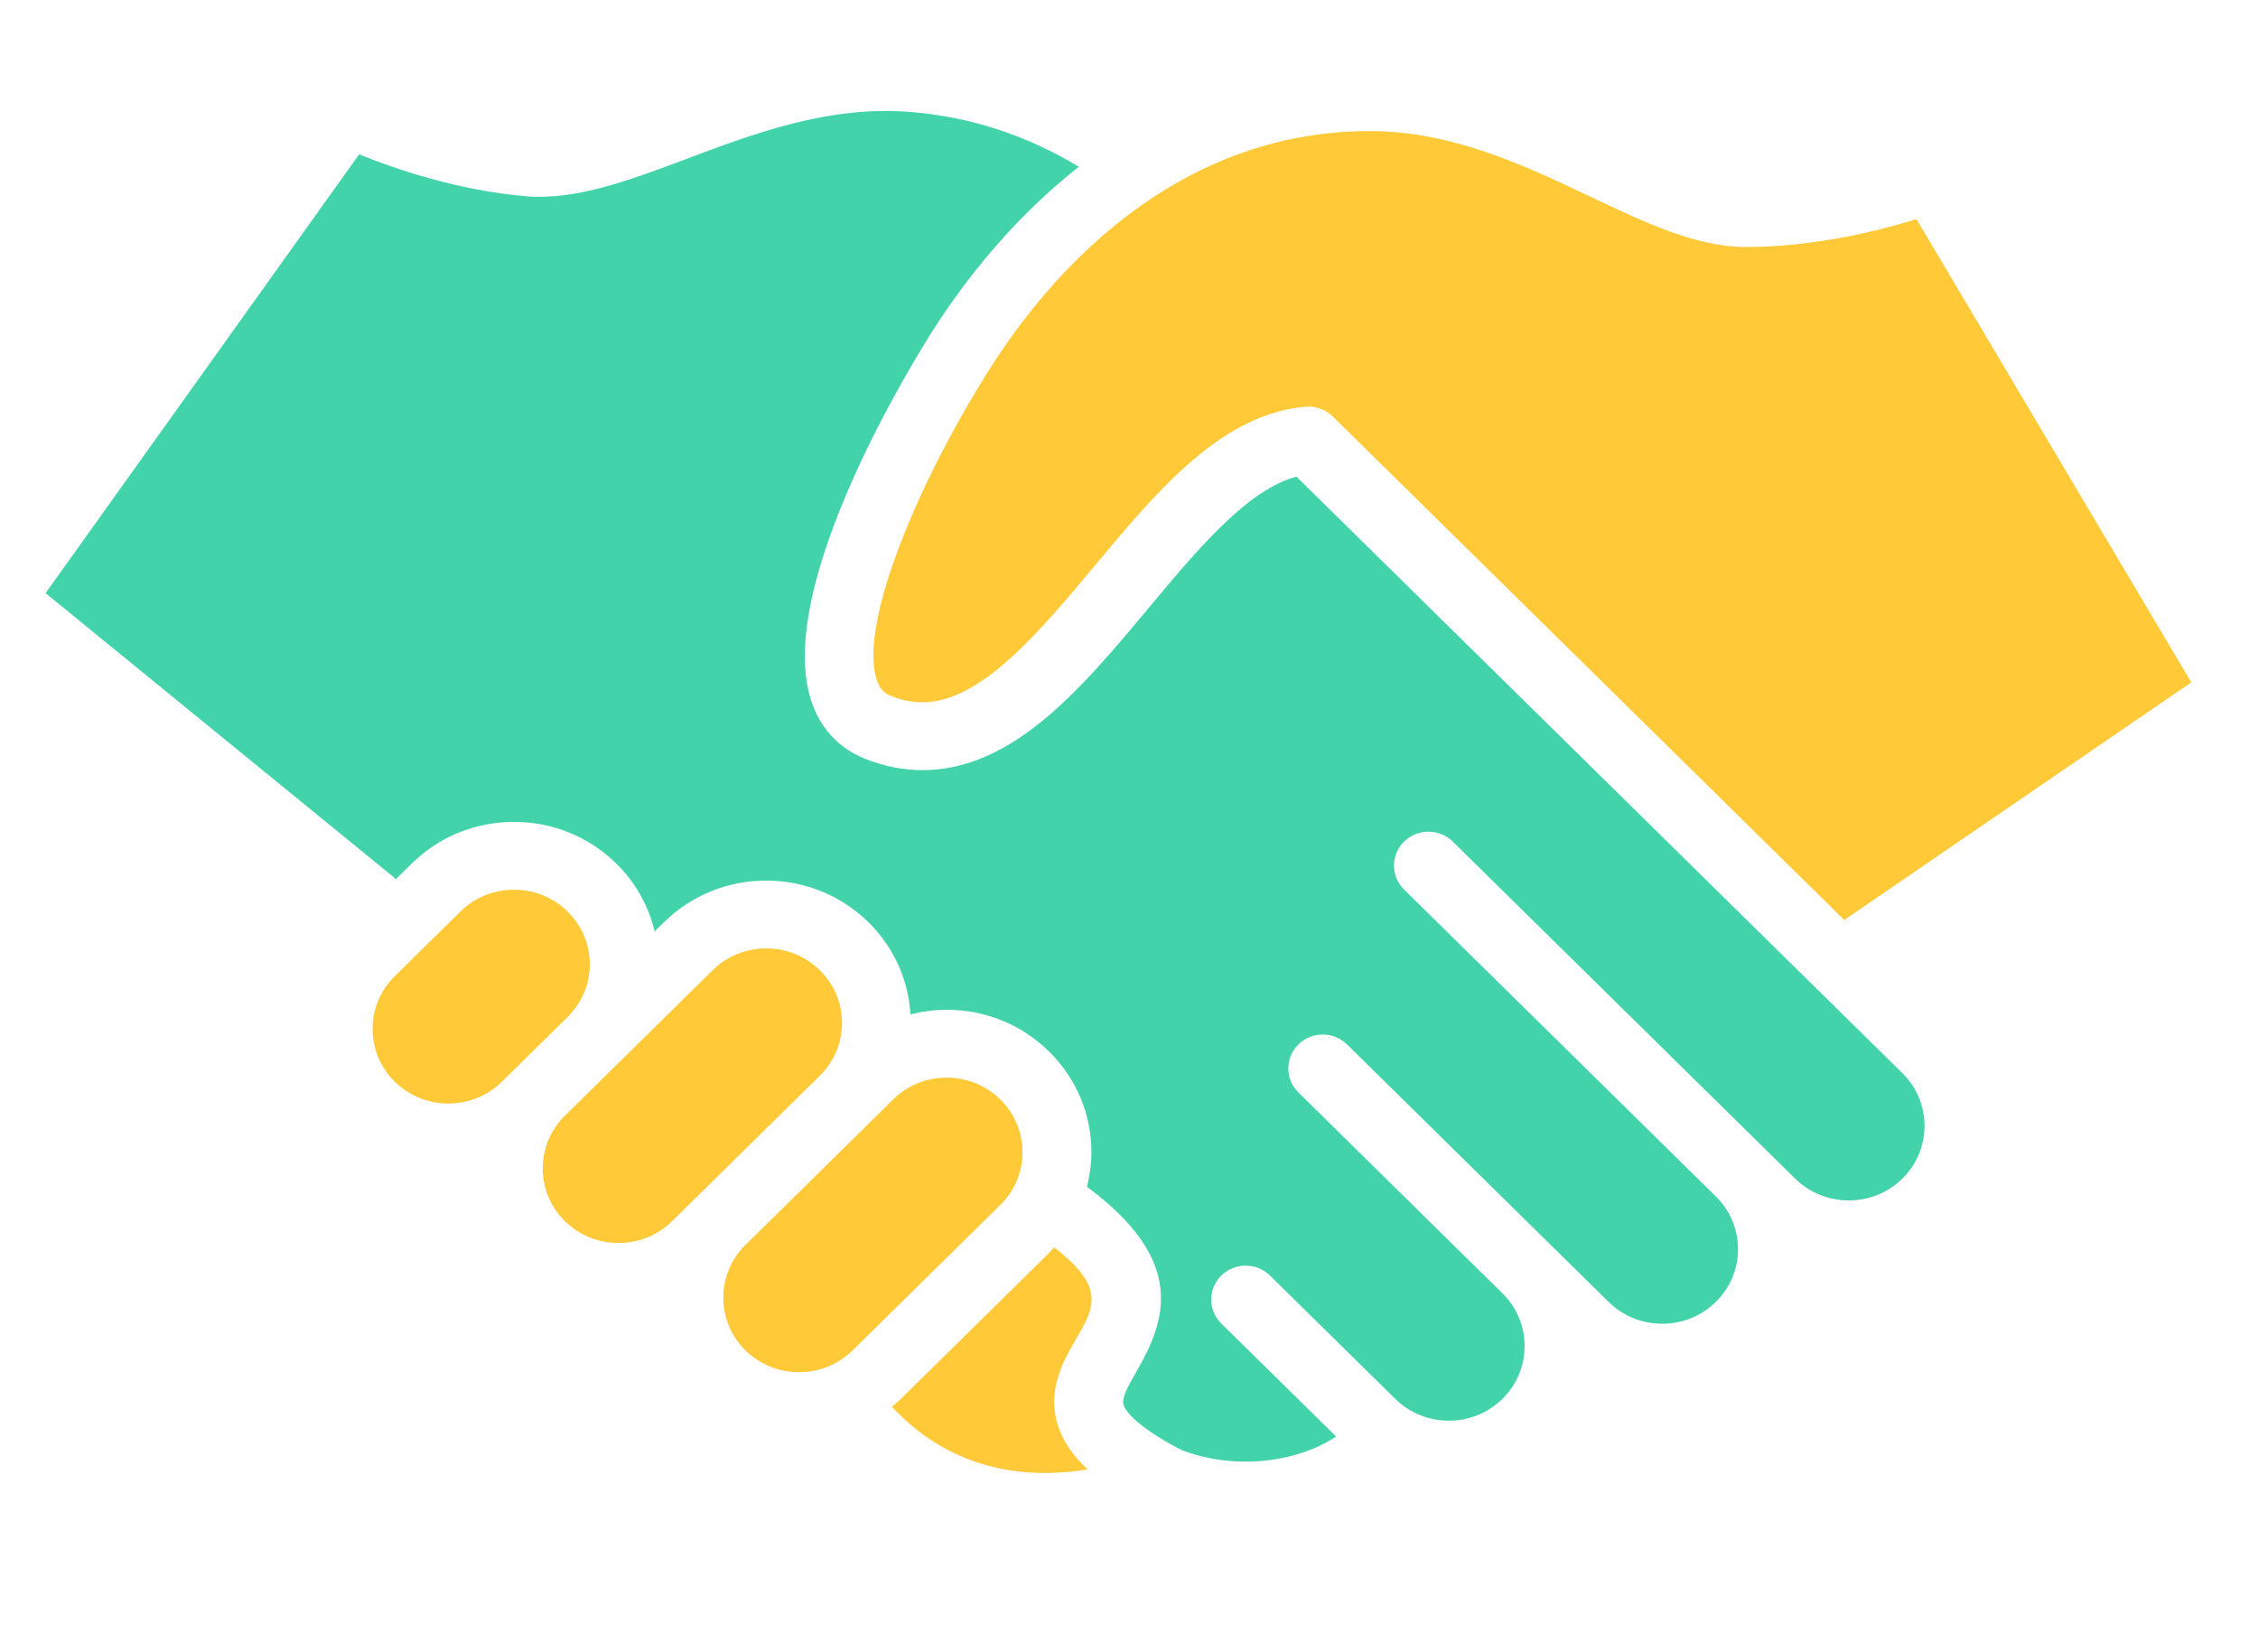
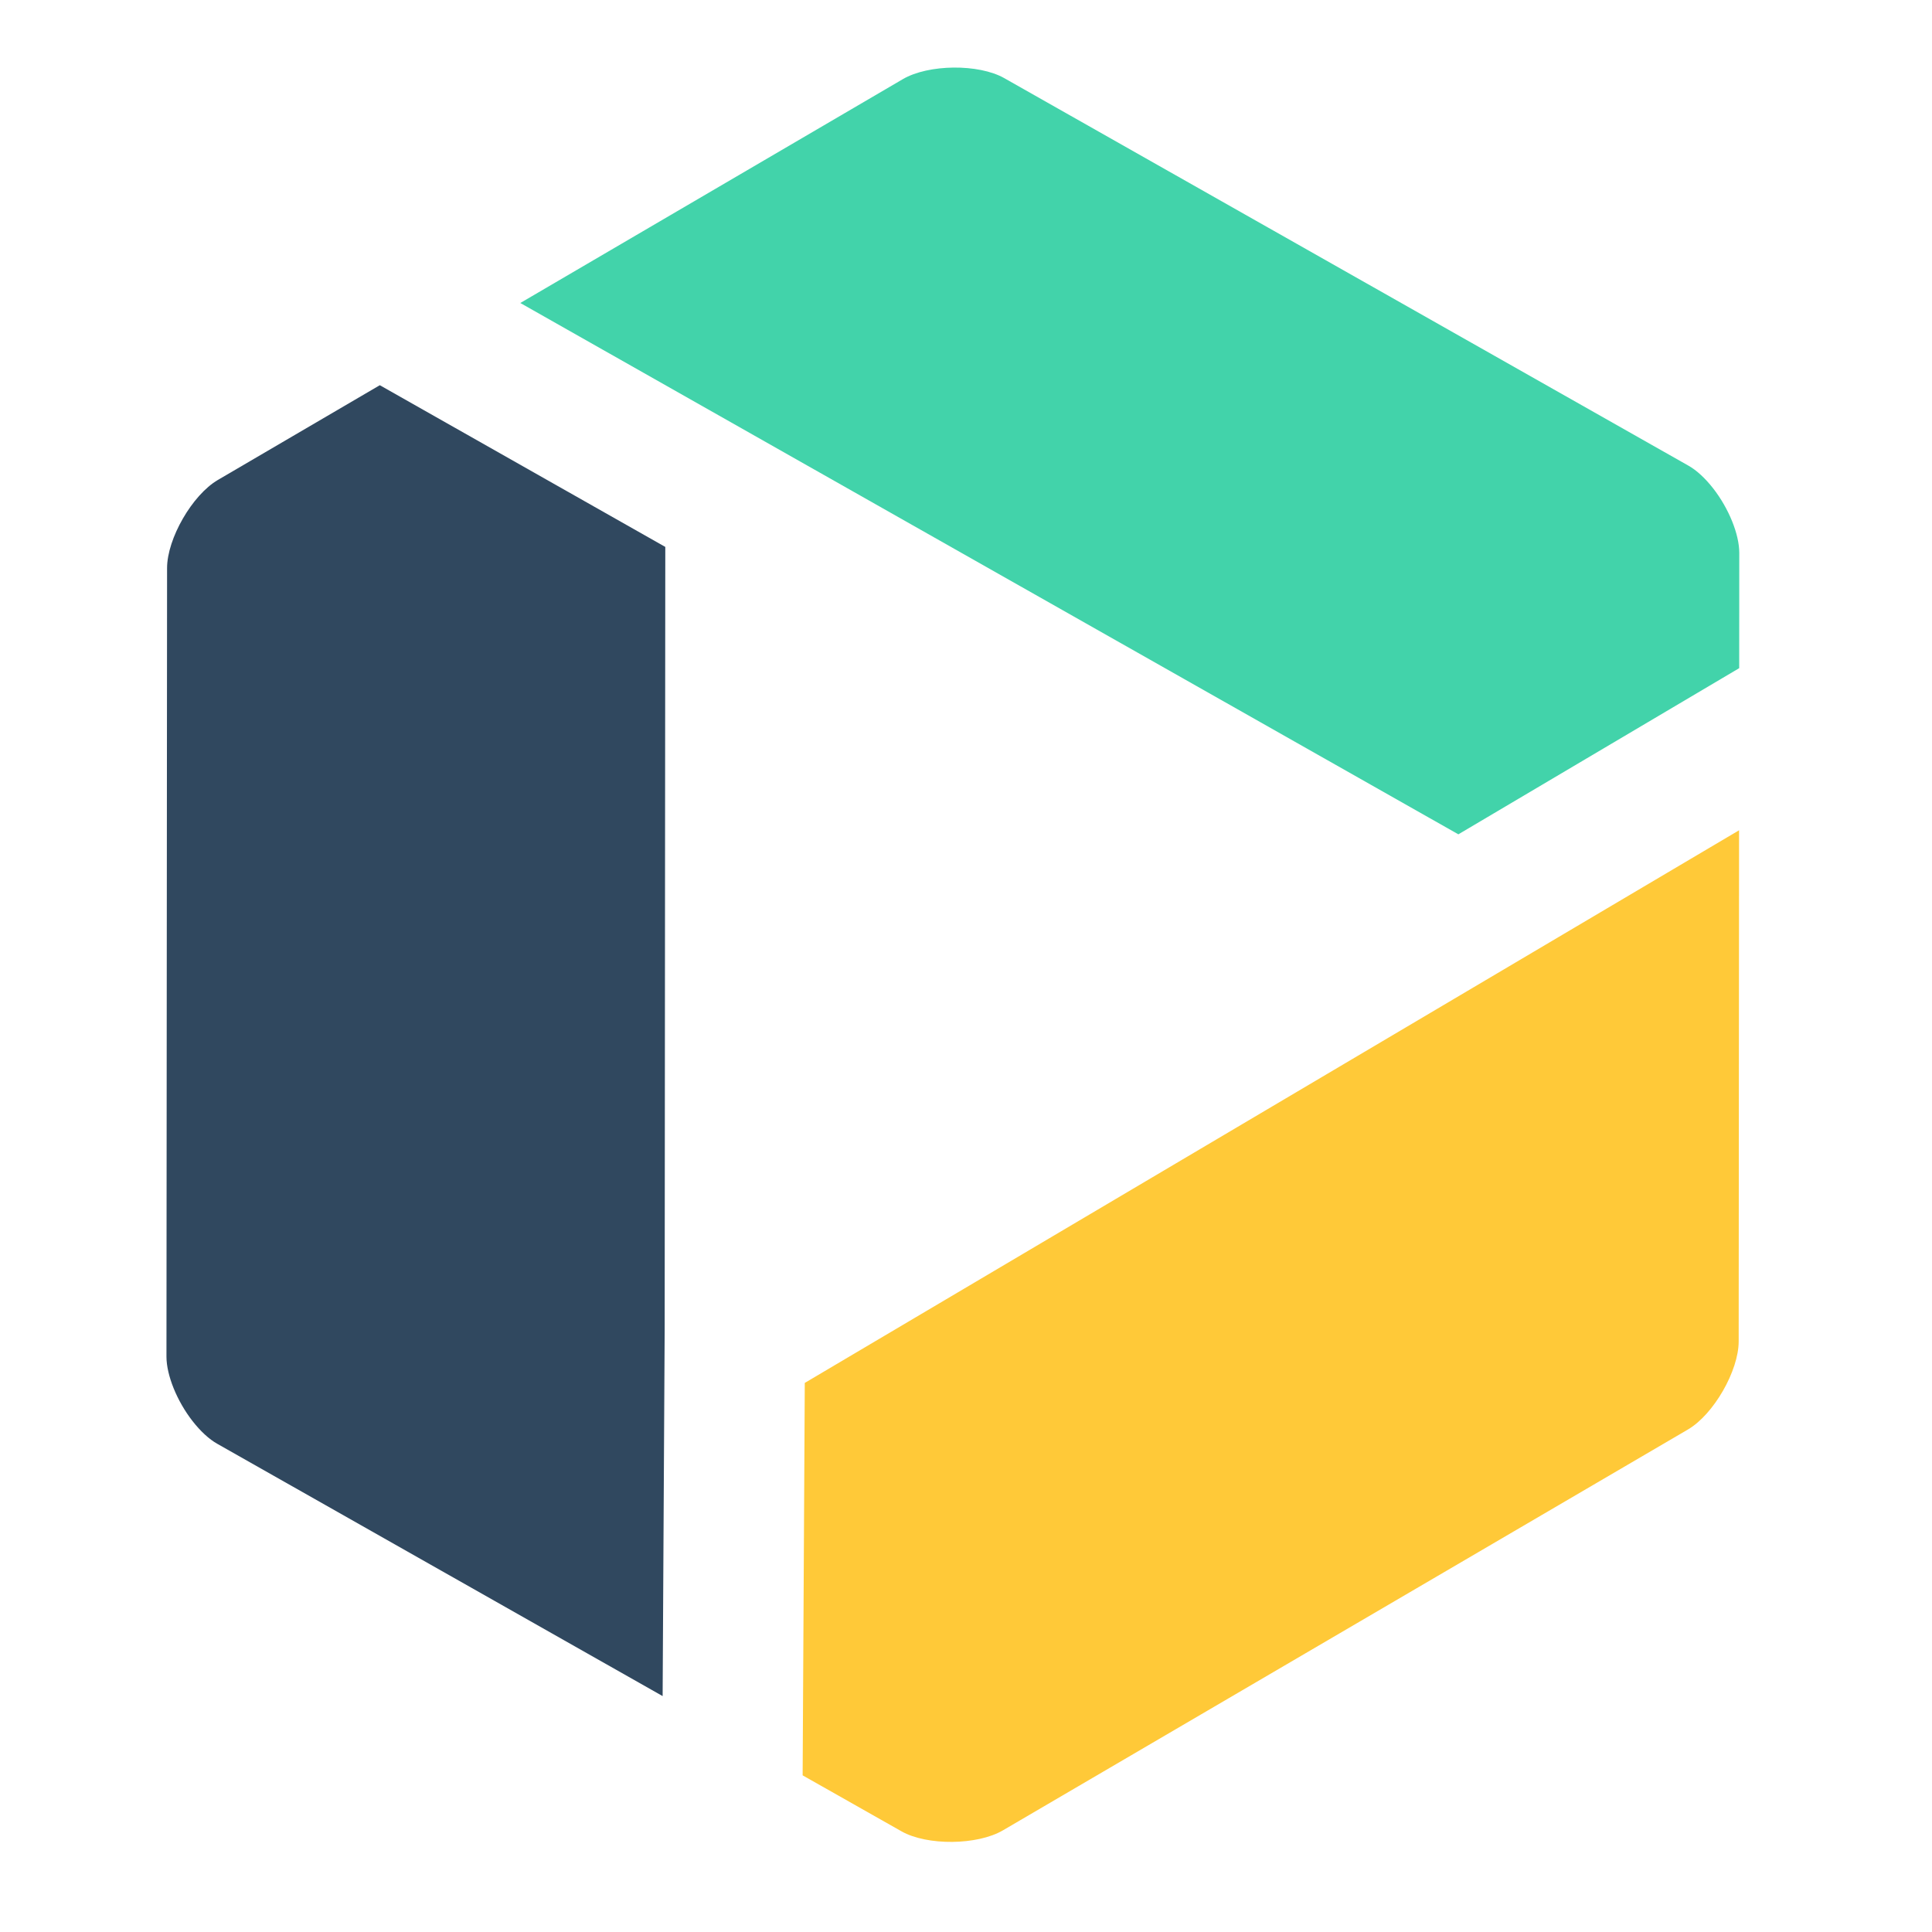
- <svg xmlns="http://www.w3.org/2000/svg" width="108px" height="79px" viewBox="0 0 108 79" version="1.1">
+ <svg xmlns="http://www.w3.org/2000/svg" width="100px" height="100px" viewBox="0 0 100 100" version="1.1">
  <defs />
  <g id="Page-1" stroke="none" stroke-width="1" fill="none" fill-rule="evenodd">
-     <g id="Artboard-2-Copy-2">
-       <g id="Group-2-Copy-2" transform="translate(2, 5)">
-         <path d="M48.581,63.114 C48.811,63.885 49.281,64.595 50.03,65.281 C47.433,65.709 43.684,65.538 40.662,62.284 C40.815,62.158 40.967,62.025 41.111,61.883 L48.176,54.928 C48.263,54.842 48.342,54.751 48.423,54.659 C50.891,56.571 50.343,57.528 49.5,58.987 C48.867,60.081 48.079,61.448 48.581,63.114 L48.581,63.114 Z" id="Path" fill="#FFC938" />
-         <path d="M88.99,46.326 C89.673,47 90.049,47.896 90.049,48.849 C90.049,49.8 89.671,50.696 88.99,51.372 C88.303,52.047 87.395,52.414 86.426,52.414 C85.459,52.414 84.548,52.044 83.863,51.372 L67.487,35.253 C66.845,34.62 65.801,34.62 65.158,35.253 C64.514,35.884 64.514,36.912 65.158,37.546 L80.058,52.214 C80.061,52.219 80.063,52.221 80.066,52.224 C80.752,52.898 81.129,53.794 81.129,54.746 C81.129,55.699 80.75,56.595 80.066,57.269 C79.38,57.943 78.471,58.313 77.503,58.313 C76.536,58.313 75.626,57.942 74.941,57.269 L72.199,54.571 C72.196,54.569 72.194,54.564 72.191,54.564 C72.191,54.561 72.189,54.561 72.186,54.559 L62.431,44.956 C61.789,44.323 60.745,44.323 60.102,44.956 C59.459,45.587 59.459,46.615 60.102,47.249 L69.869,56.866 C70.55,57.542 70.922,58.433 70.922,59.381 C70.922,60.335 70.543,61.23 69.862,61.905 C69.176,62.581 68.267,62.949 67.299,62.949 L67.297,62.949 C66.33,62.949 65.421,62.577 64.735,61.905 L58.744,56.008 C58.102,55.376 57.057,55.376 56.414,56.008 C55.771,56.642 55.771,57.67 56.414,58.303 L61.906,63.708 C60.786,64.455 59.224,64.908 57.587,64.908 C56.502,64.908 55.442,64.715 54.515,64.354 C52.188,63.149 51.802,62.395 51.739,62.192 C51.643,61.872 51.924,61.351 52.364,60.587 C53.758,58.173 54.794,55.322 49.988,51.761 C50.123,51.227 50.202,50.674 50.202,50.108 C50.202,48.287 49.482,46.578 48.175,45.291 C46.869,44.005 45.131,43.295 43.282,43.295 C42.689,43.295 42.108,43.376 41.547,43.52 C41.448,41.853 40.749,40.302 39.54,39.113 C38.235,37.828 36.496,37.118 34.647,37.118 C32.799,37.118 31.06,37.828 29.753,39.113 L29.313,39.547 C29.021,38.329 28.4,37.211 27.479,36.304 C26.173,35.017 24.435,34.31 22.585,34.31 C20.736,34.31 18.999,35.017 17.692,36.304 L16.928,37.056 C16.889,37.016 16.853,36.976 16.809,36.937 L0.181,23.37 L15.177,2.384 C16.839,3.057 19.889,4.116 23.187,4.389 C25.555,4.579 28.11,3.626 30.811,2.609 C34.02,1.4 37.652,0.025 41.587,0.359 C44.446,0.596 47.129,1.482 49.6,2.976 C46.396,5.494 44.099,8.492 42.647,10.759 C41.859,11.992 34.991,22.967 36.798,28.507 C37.228,29.824 38.112,30.784 39.355,31.283 C40.266,31.65 41.197,31.835 42.121,31.835 C46.467,31.835 49.758,27.893 52.937,24.082 C55.265,21.29 57.667,18.414 60.01,17.798 L74.986,32.543 L76.573,34.104 L84.855,42.257 L84.857,42.257 L88.99,46.326 L88.99,46.326 Z" id="Path" fill="#42D3AA" />
-         <path d="M77.318,30.248 C77.316,30.247 61.746,14.919 61.746,14.919 C61.436,14.614 61.014,14.444 60.581,14.444 C56.494,14.708 53.391,18.427 50.389,22.023 C47.695,25.251 44.908,28.59 42.12,28.59 C41.618,28.59 41.122,28.488 40.6,28.278 C40.352,28.178 40.099,28.016 39.936,27.514 C39.034,24.748 42.098,17.707 45.437,12.488 C48.119,8.299 54.033,1.269 63.523,1.269 C67.469,1.269 70.973,2.936 74.068,4.408 C76.672,5.645 79.132,6.814 81.512,6.814 C84.823,6.814 87.953,6.013 89.664,5.481 L102.809,27.637 L86.21,39.002 L77.318,30.248 Z" id="Path" fill="#FFC938" />
-         <path d="M36.217,60.631 C35.249,60.631 34.34,60.259 33.654,59.588 C32.243,58.2 32.243,55.941 33.651,54.547 L39.542,48.747 C39.545,48.742 39.549,48.737 39.553,48.735 L40.72,47.584 C41.404,46.911 42.314,46.542 43.283,46.542 C44.249,46.542 45.16,46.913 45.846,47.587 C46.53,48.26 46.906,49.157 46.906,50.109 C46.906,51.061 46.529,51.957 45.844,52.631 L38.78,59.588 C38.095,60.259 37.185,60.631 36.217,60.631 L36.217,60.631 Z" id="Path" fill="#FFC938" />
-         <path d="M31.32,52.25 L30.147,53.408 C29.461,54.081 28.552,54.45 27.584,54.45 C26.616,54.45 25.706,54.079 25.021,53.408 C24.336,52.732 23.959,51.836 23.959,50.884 C23.959,49.931 24.337,49.035 25.021,48.36 L32.085,41.405 C32.77,40.732 33.68,40.361 34.649,40.361 C35.616,40.361 36.527,40.733 37.212,41.406 C37.896,42.08 38.273,42.977 38.273,43.929 C38.273,44.88 37.896,45.772 37.216,46.446 L31.325,52.248 C31.324,52.248 31.323,52.25 31.32,52.25 L31.32,52.25 Z" id="Path" fill="#FFC938" />
-         <path d="M22.007,46.735 C21.323,47.411 20.412,47.78 19.445,47.78 C18.477,47.78 17.568,47.409 16.882,46.735 C16.197,46.061 15.821,45.166 15.821,44.211 C15.821,43.259 16.199,42.365 16.882,41.689 L20.023,38.598 C20.708,37.923 21.618,37.553 22.585,37.553 C23.555,37.553 24.464,37.925 25.148,38.598 C25.834,39.273 26.209,40.167 26.209,41.12 C26.209,42.073 25.831,42.968 25.148,43.643 L22.007,46.735 L22.007,46.735 Z" id="Path" fill="#FFC938" />
+     <g id="papoters_favicon-copy-12">
+       <rect id="Rectangle" x="0" y="0" width="100" height="100" rx="10" />
+       <g id="Group-Copy-10" transform="translate(49.38374, 49.40814) rotate(52) translate(-49.38374, -49.40814) translate(6.383743, 3.408138)">
+         <path d="M80.277,71.917 C80.072,73.439 78.492,75.502 77.086,76.084 L71.651,78.333 L55.713,65.74 L62.945,10.022 L83.78,26.326 C84.983,27.267 85.961,29.681 85.756,31.202 L80.277,71.917 Z" id="Path" fill="#FFC938" />
+         <path d="M39.465,91.647 C39.029,91.829 38.426,91.928 37.765,91.928 C36.448,91.928 35.057,91.529 34.3,90.938 L2.156,65.784 C0.955,64.844 -0.023,62.428 0.181,60.907 L1.477,51.28 L17.17,44.789 L49.065,69.749 L63.957,81.518 L39.465,91.647 L39.465,91.647 Z" id="Path" fill="#30485F" />
+         <path d="M8.852,16.025 L46.473,0.463 C46.908,0.283 47.511,0.184 48.171,0.184 C49.488,0.184 50.881,0.582 51.637,1.174 L56.337,4.851 L54.165,21.601 L2.601,42.93 L5.661,20.192 C5.866,18.67 7.446,16.606 8.852,16.025 L8.852,16.025 Z" id="Path" fill="#42D3AA" />
      </g>
    </g>
  </g>
</svg>
